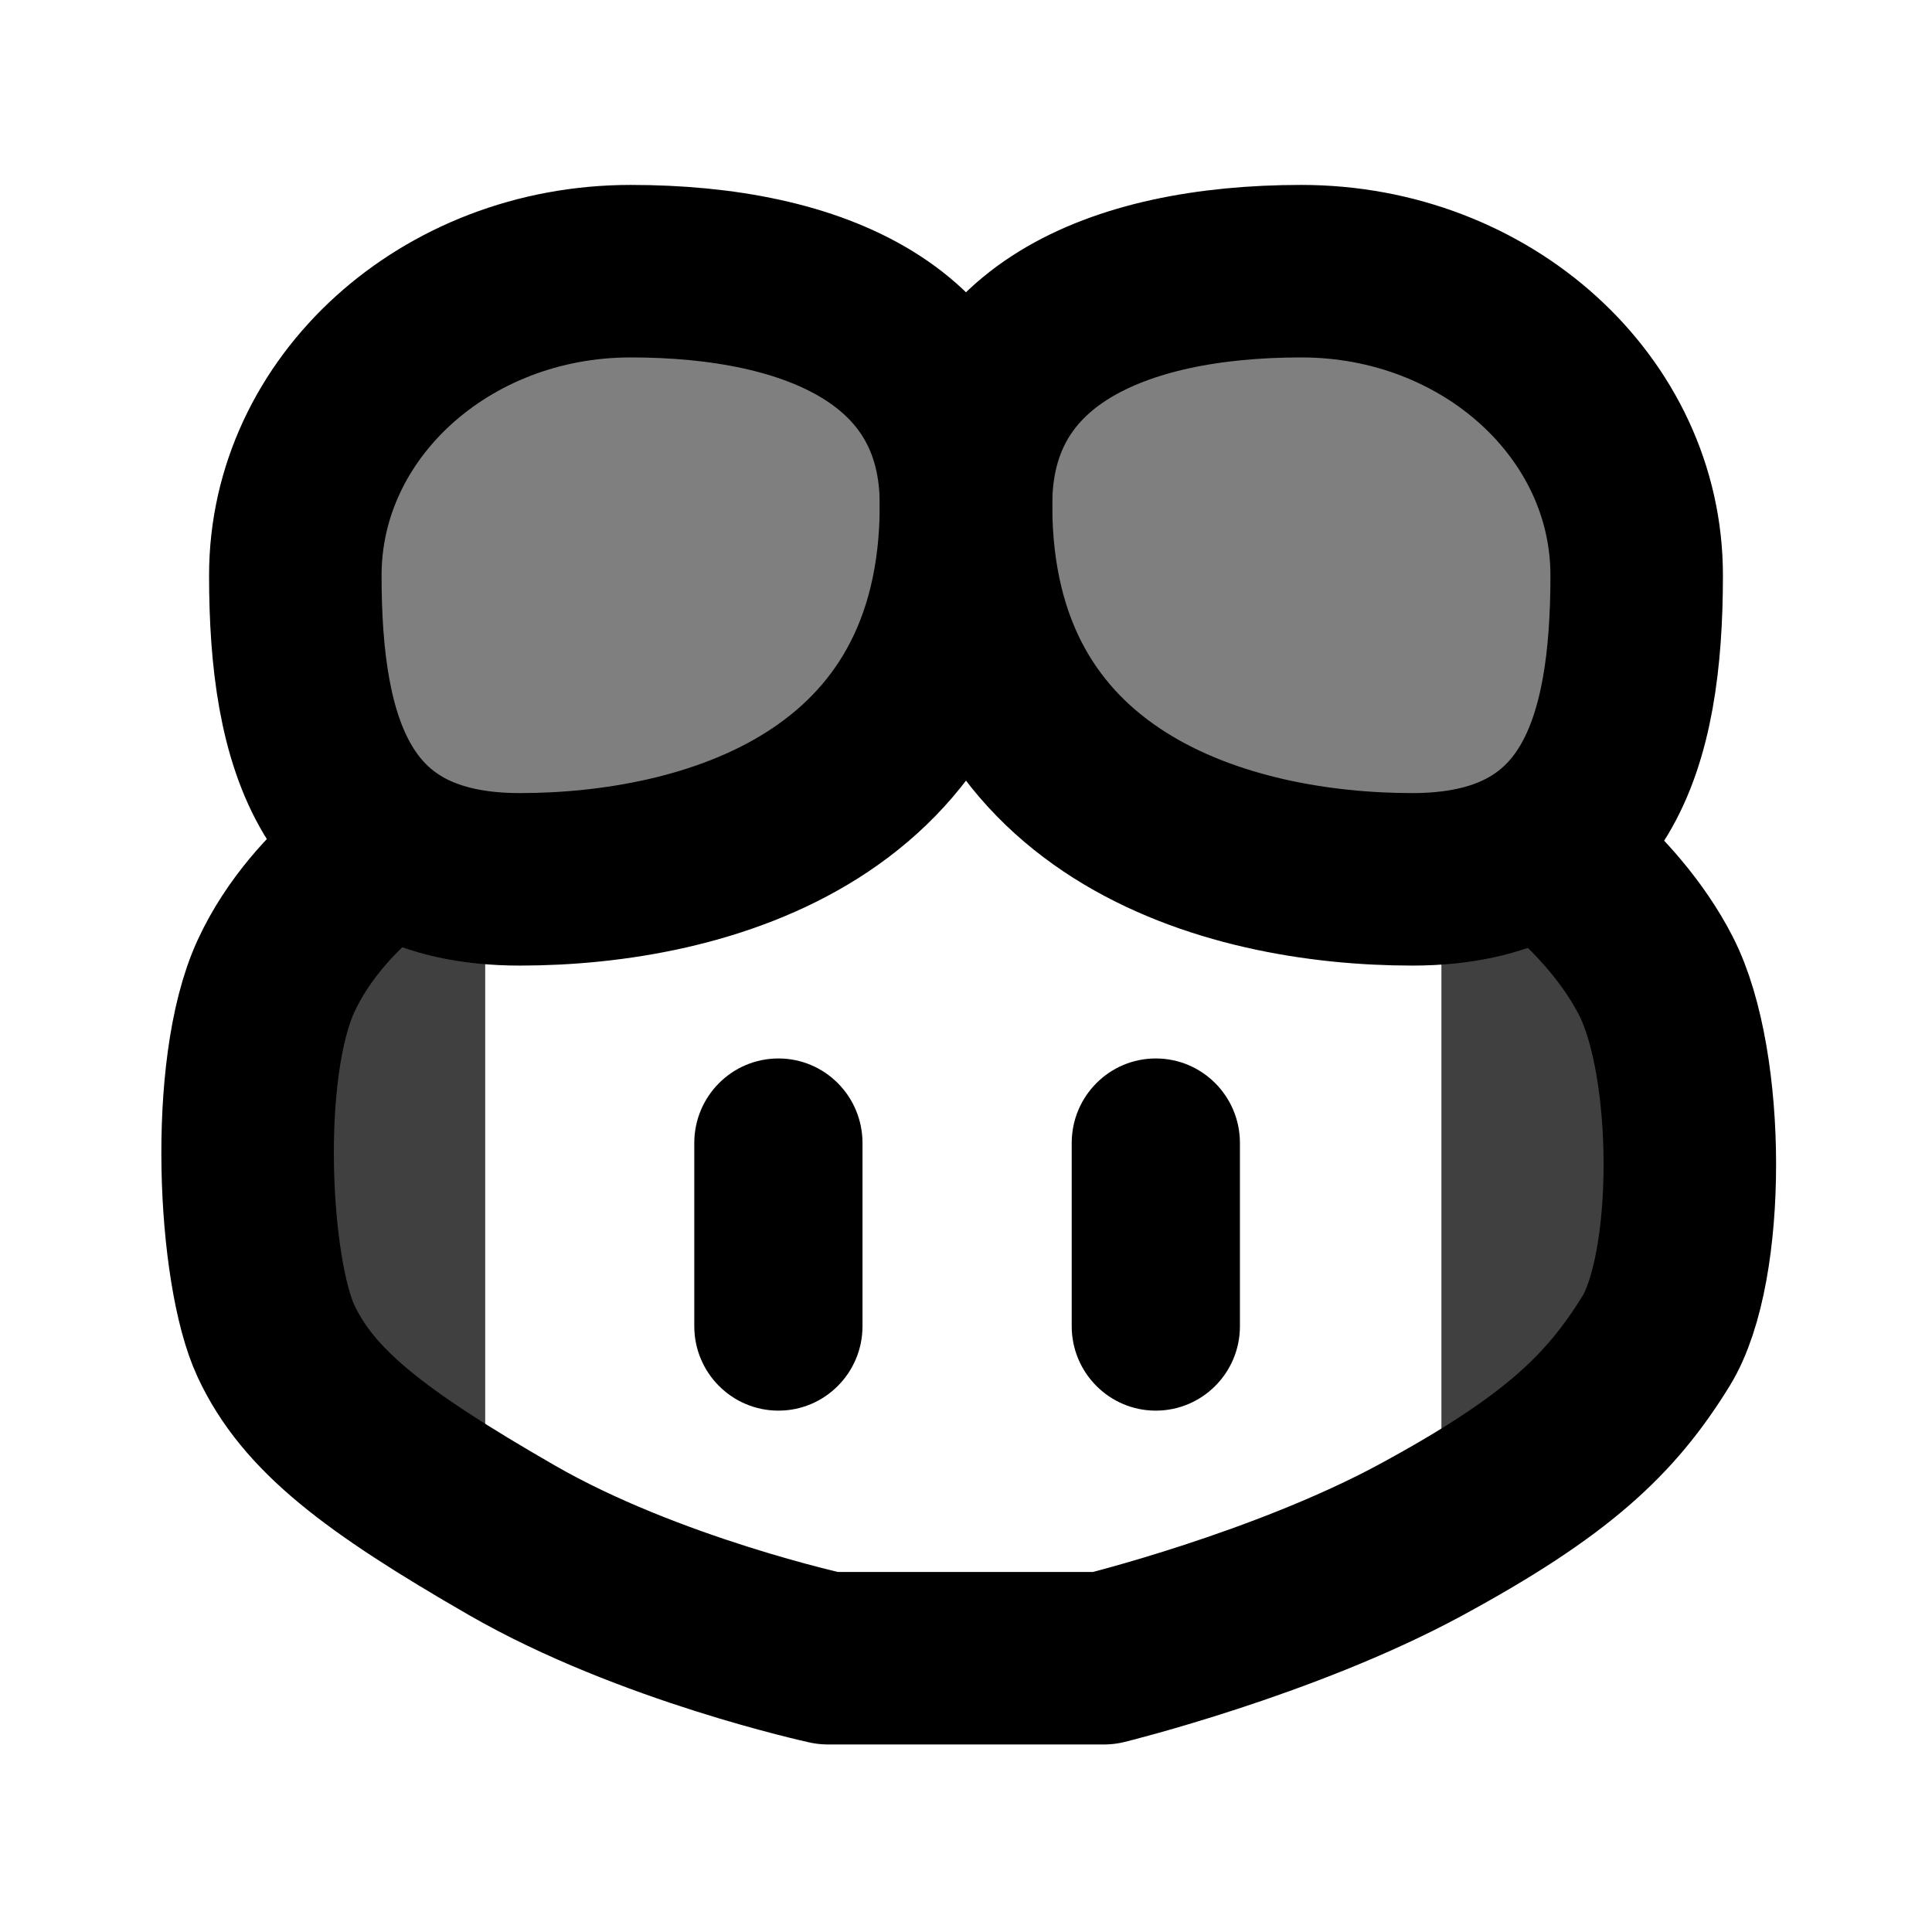
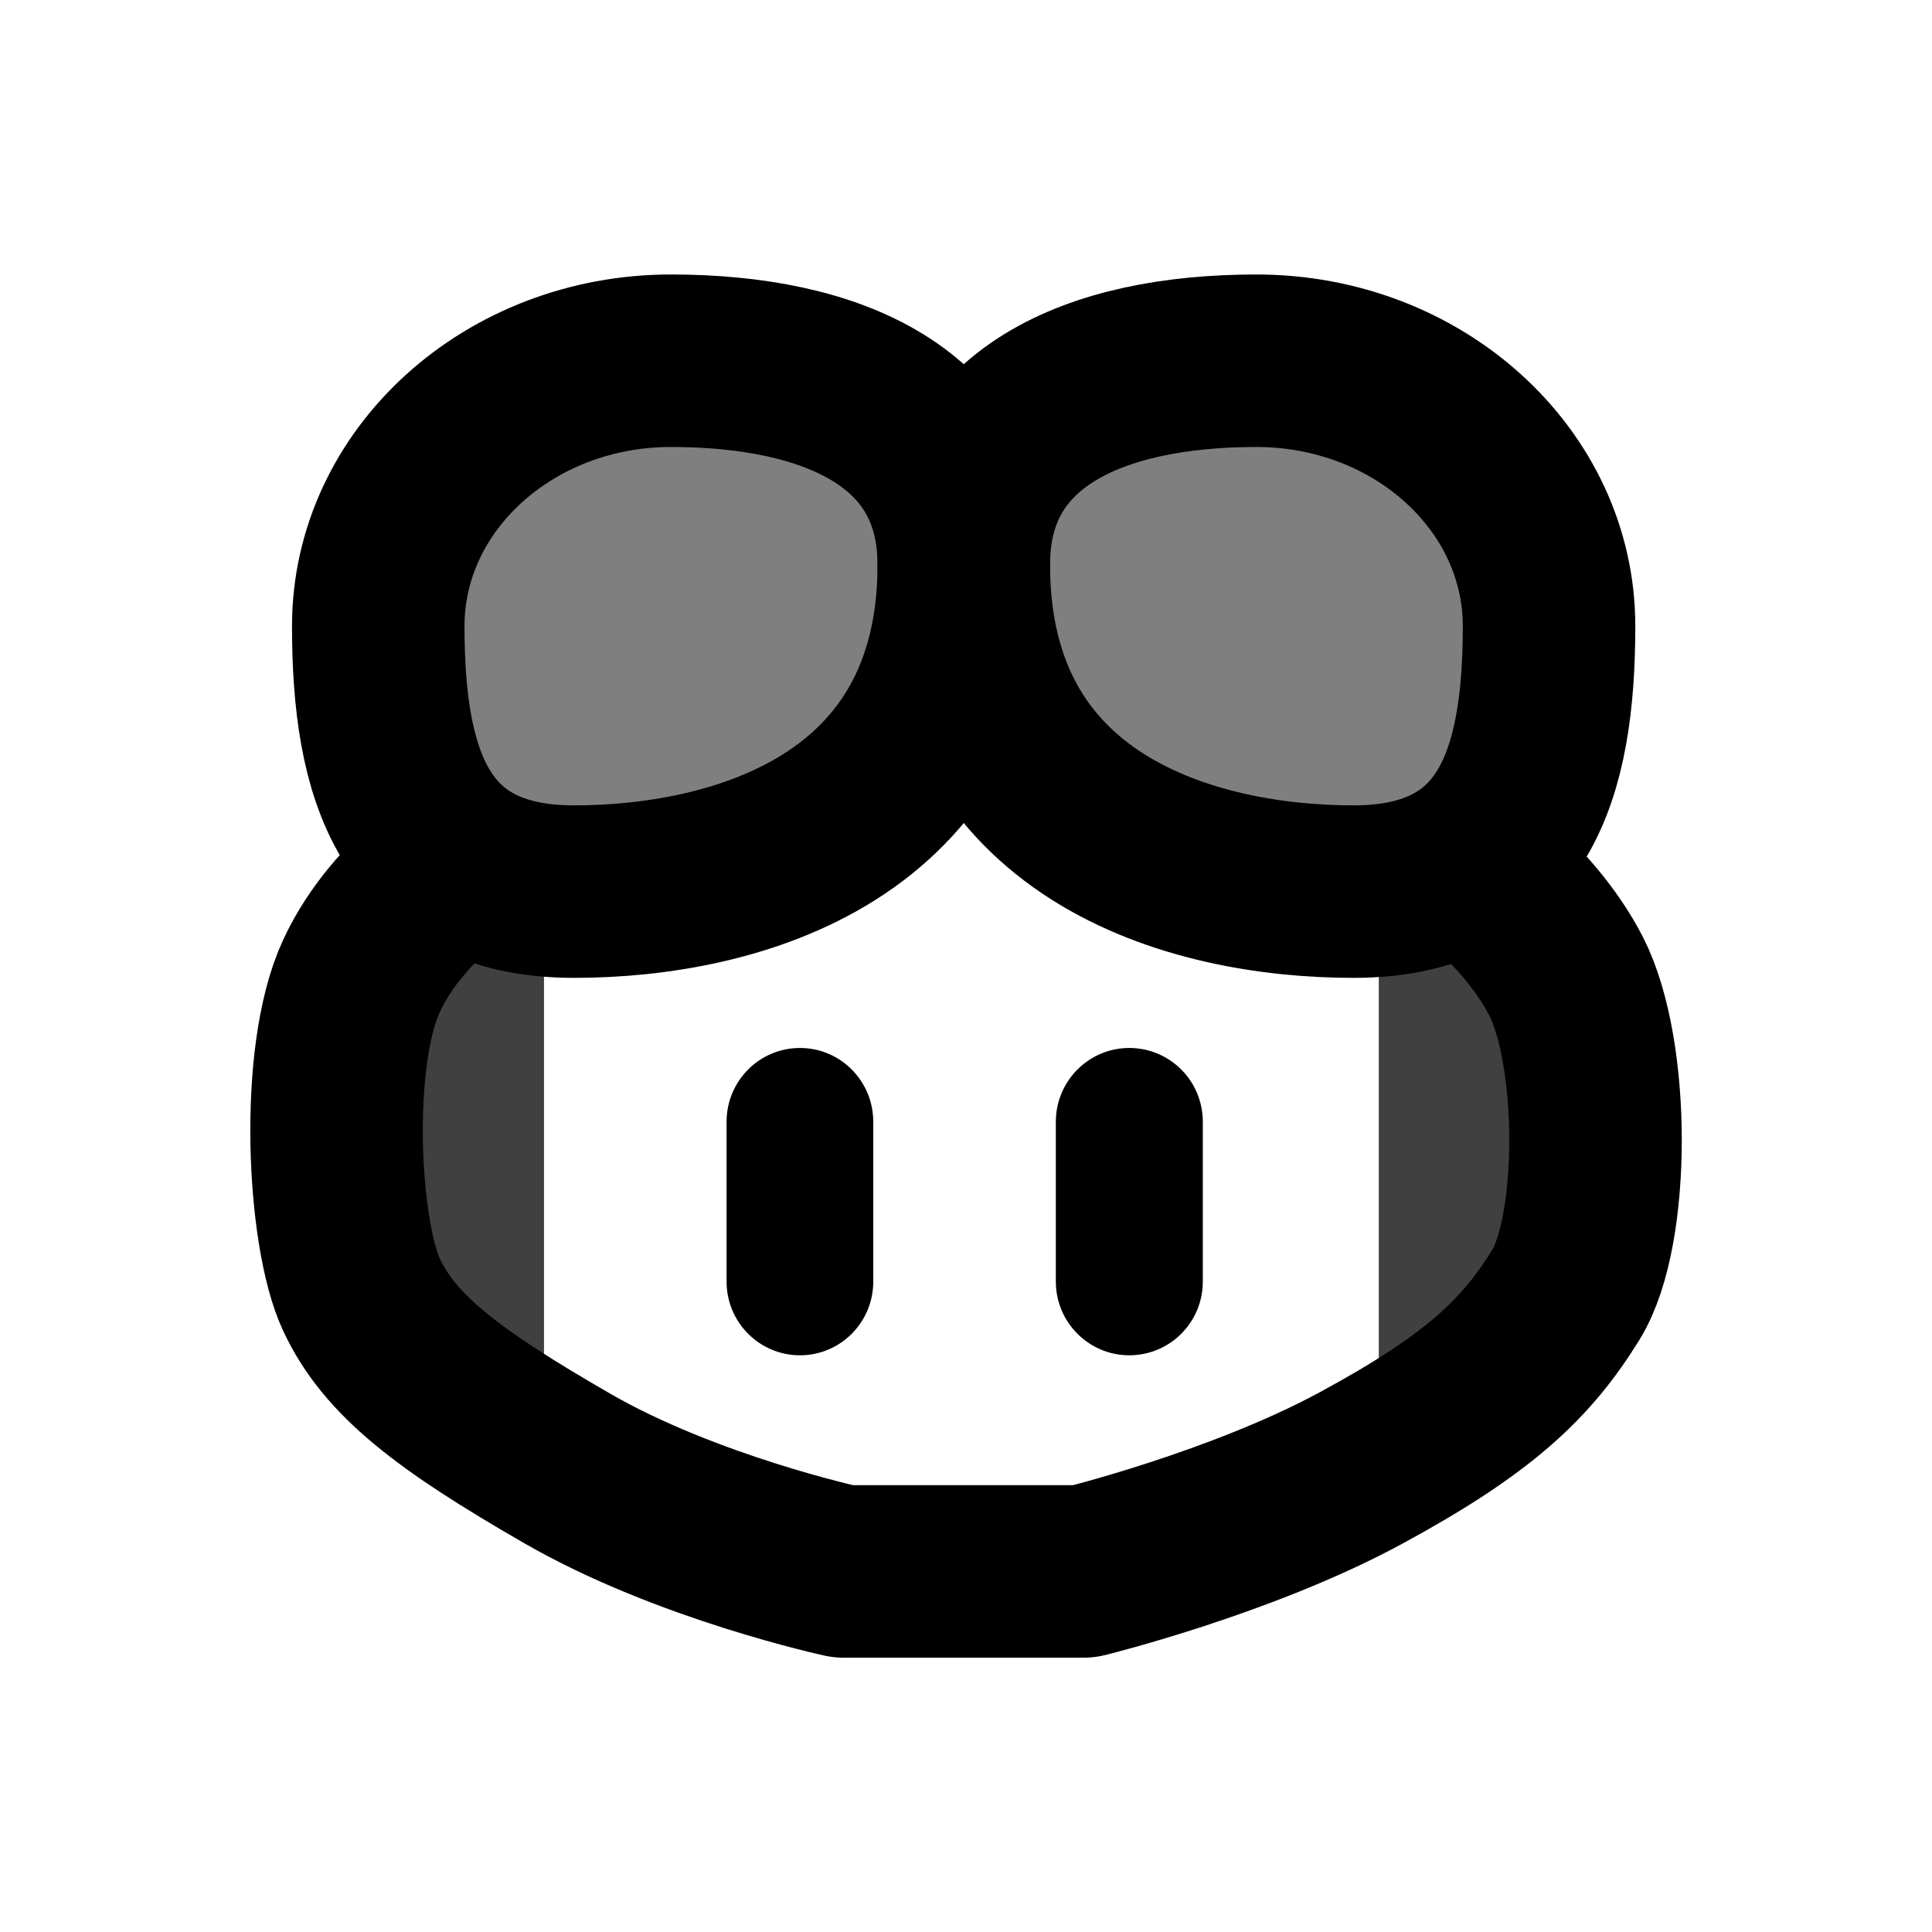
<svg xmlns="http://www.w3.org/2000/svg" width="14" height="14" viewBox="0 0 14 14" fill="none">
-   <path fill-rule="evenodd" clip-rule="evenodd" d="M5.641 7.67C5.977 7.67 6.25 7.944 6.25 8.283V9.61C6.25 9.948 5.977 10.222 5.641 10.222C5.304 10.222 5.031 9.948 5.031 9.61V8.283C5.031 7.944 5.304 7.67 5.641 7.67Z" fill="black" />
-   <path fill-rule="evenodd" clip-rule="evenodd" d="M8.375 7.67C8.712 7.67 8.985 7.944 8.985 8.283V9.61C8.985 9.948 8.712 10.222 8.375 10.222C8.039 10.222 7.766 9.948 7.766 9.61V8.283C7.766 7.944 8.039 7.67 8.375 7.67Z" fill="black" />
-   <path d="M7 3.656C7 5.844 5.108 6.372 3.766 6.372C2.424 6.372 2.14 5.385 2.14 4.169C2.14 2.952 3.228 1.965 4.57 1.965C5.912 1.965 7 2.439 7 3.656Z" fill="black" fill-opacity="0.5" stroke="black" stroke-width="1.25" />
-   <path d="M7 3.656C7 5.844 8.892 6.372 10.234 6.372C11.576 6.372 11.86 5.385 11.86 4.169C11.86 2.952 10.772 1.965 9.43 1.965C8.088 1.965 7 2.439 7 3.656Z" fill="black" fill-opacity="0.5" stroke="black" stroke-width="1.25" />
-   <path d="M11.016 6.016C11.016 6.016 11.674 6.436 12 7.073C12.326 7.711 12.328 9.186 12 9.718C11.672 10.25 11.281 10.625 10.293 11.16C9.305 11.695 8 12.016 8 12.016H6C6 12.016 4.703 11.734 3.707 11.16C2.711 10.586 2.234 10.219 2 9.718C1.766 9.217 1.688 7.75 2 7.073C2.312 6.397 3 6.016 3 6.016" stroke="black" stroke-width="1.25" stroke-linejoin="round" />
-   <path d="M10.445 11.026V6.419L12.167 6.993V9.56L10.445 11.026Z" fill="black" fill-opacity="0.75" />
-   <path d="M3.516 11.026V6.419L1.794 6.993V9.56L3.516 11.026Z" fill="black" fill-opacity="0.75" />
+   <path fill-rule="evenodd" clip-rule="evenodd" d="M 5.797 7.594 C 6.09 7.594 6.328 7.833 6.328 8.129 L 6.328 9.287 C 6.328 9.582 6.09 9.821 5.797 9.821 C 5.503 9.821 5.265 9.582 5.265 9.287 L 5.265 8.129 C 5.265 7.833 5.503 7.594 5.797 7.594 Z" fill="black" style="" />
+   <path fill-rule="evenodd" clip-rule="evenodd" d="M 8.183 7.594 C 8.478 7.594 8.716 7.833 8.716 8.129 L 8.716 9.287 C 8.716 9.582 8.478 9.821 8.183 9.821 C 7.89 9.821 7.651 9.582 7.651 9.287 L 7.651 8.129 C 7.651 7.833 7.89 7.594 8.183 7.594 Z" fill="black" style="" />
+   <path d="M 6.984 4.091 C 6.984 6 5.331 6.461 4.16 6.461 C 2.989 6.461 2.741 5.6 2.741 4.537 C 2.741 3.476 3.691 2.614 4.862 2.614 C 6.034 2.614 6.984 3.028 6.984 4.091 Z" fill="black" fill-opacity="0.5" stroke="black" stroke-width="1.25" style="" />
+   <path d="M 6.984 4.091 C 6.984 6 8.635 6.461 9.807 6.461 C 10.977 6.461 11.225 5.6 11.225 4.537 C 11.225 3.476 10.276 2.614 9.104 2.614 C 7.932 2.614 6.984 3.028 6.984 4.091 Z" fill="black" fill-opacity="0.5" stroke="black" stroke-width="1.25" style="" />
+   <path d="M 10.488 6.15 C 10.488 6.15 11.062 6.517 11.348 7.073 C 11.633 7.63 11.633 8.917 11.348 9.381 C 11.061 9.845 10.721 10.173 9.858 10.64 C 8.995 11.107 7.856 11.387 7.856 11.387 L 6.11 11.387 C 6.11 11.387 4.978 11.142 4.109 10.64 C 3.239 10.139 2.823 9.818 2.619 9.381 C 2.414 8.944 2.346 7.663 2.619 7.073 C 2.892 6.482 3.492 6.15 3.492 6.15" stroke="black" stroke-width="1.25" stroke-linejoin="round" style="" />
+   <path d="M 9.991 10.524 L 9.991 6.502 L 11.494 7.003 L 11.494 9.243 L 9.991 10.524 Z" fill="black" fill-opacity="0.75" style="" />
+   <path d="M 3.942 10.524 L 3.942 6.502 L 2.439 7.003 L 2.439 9.243 L 3.942 10.524 Z" fill="black" fill-opacity="0.75" style="" />
</svg>
